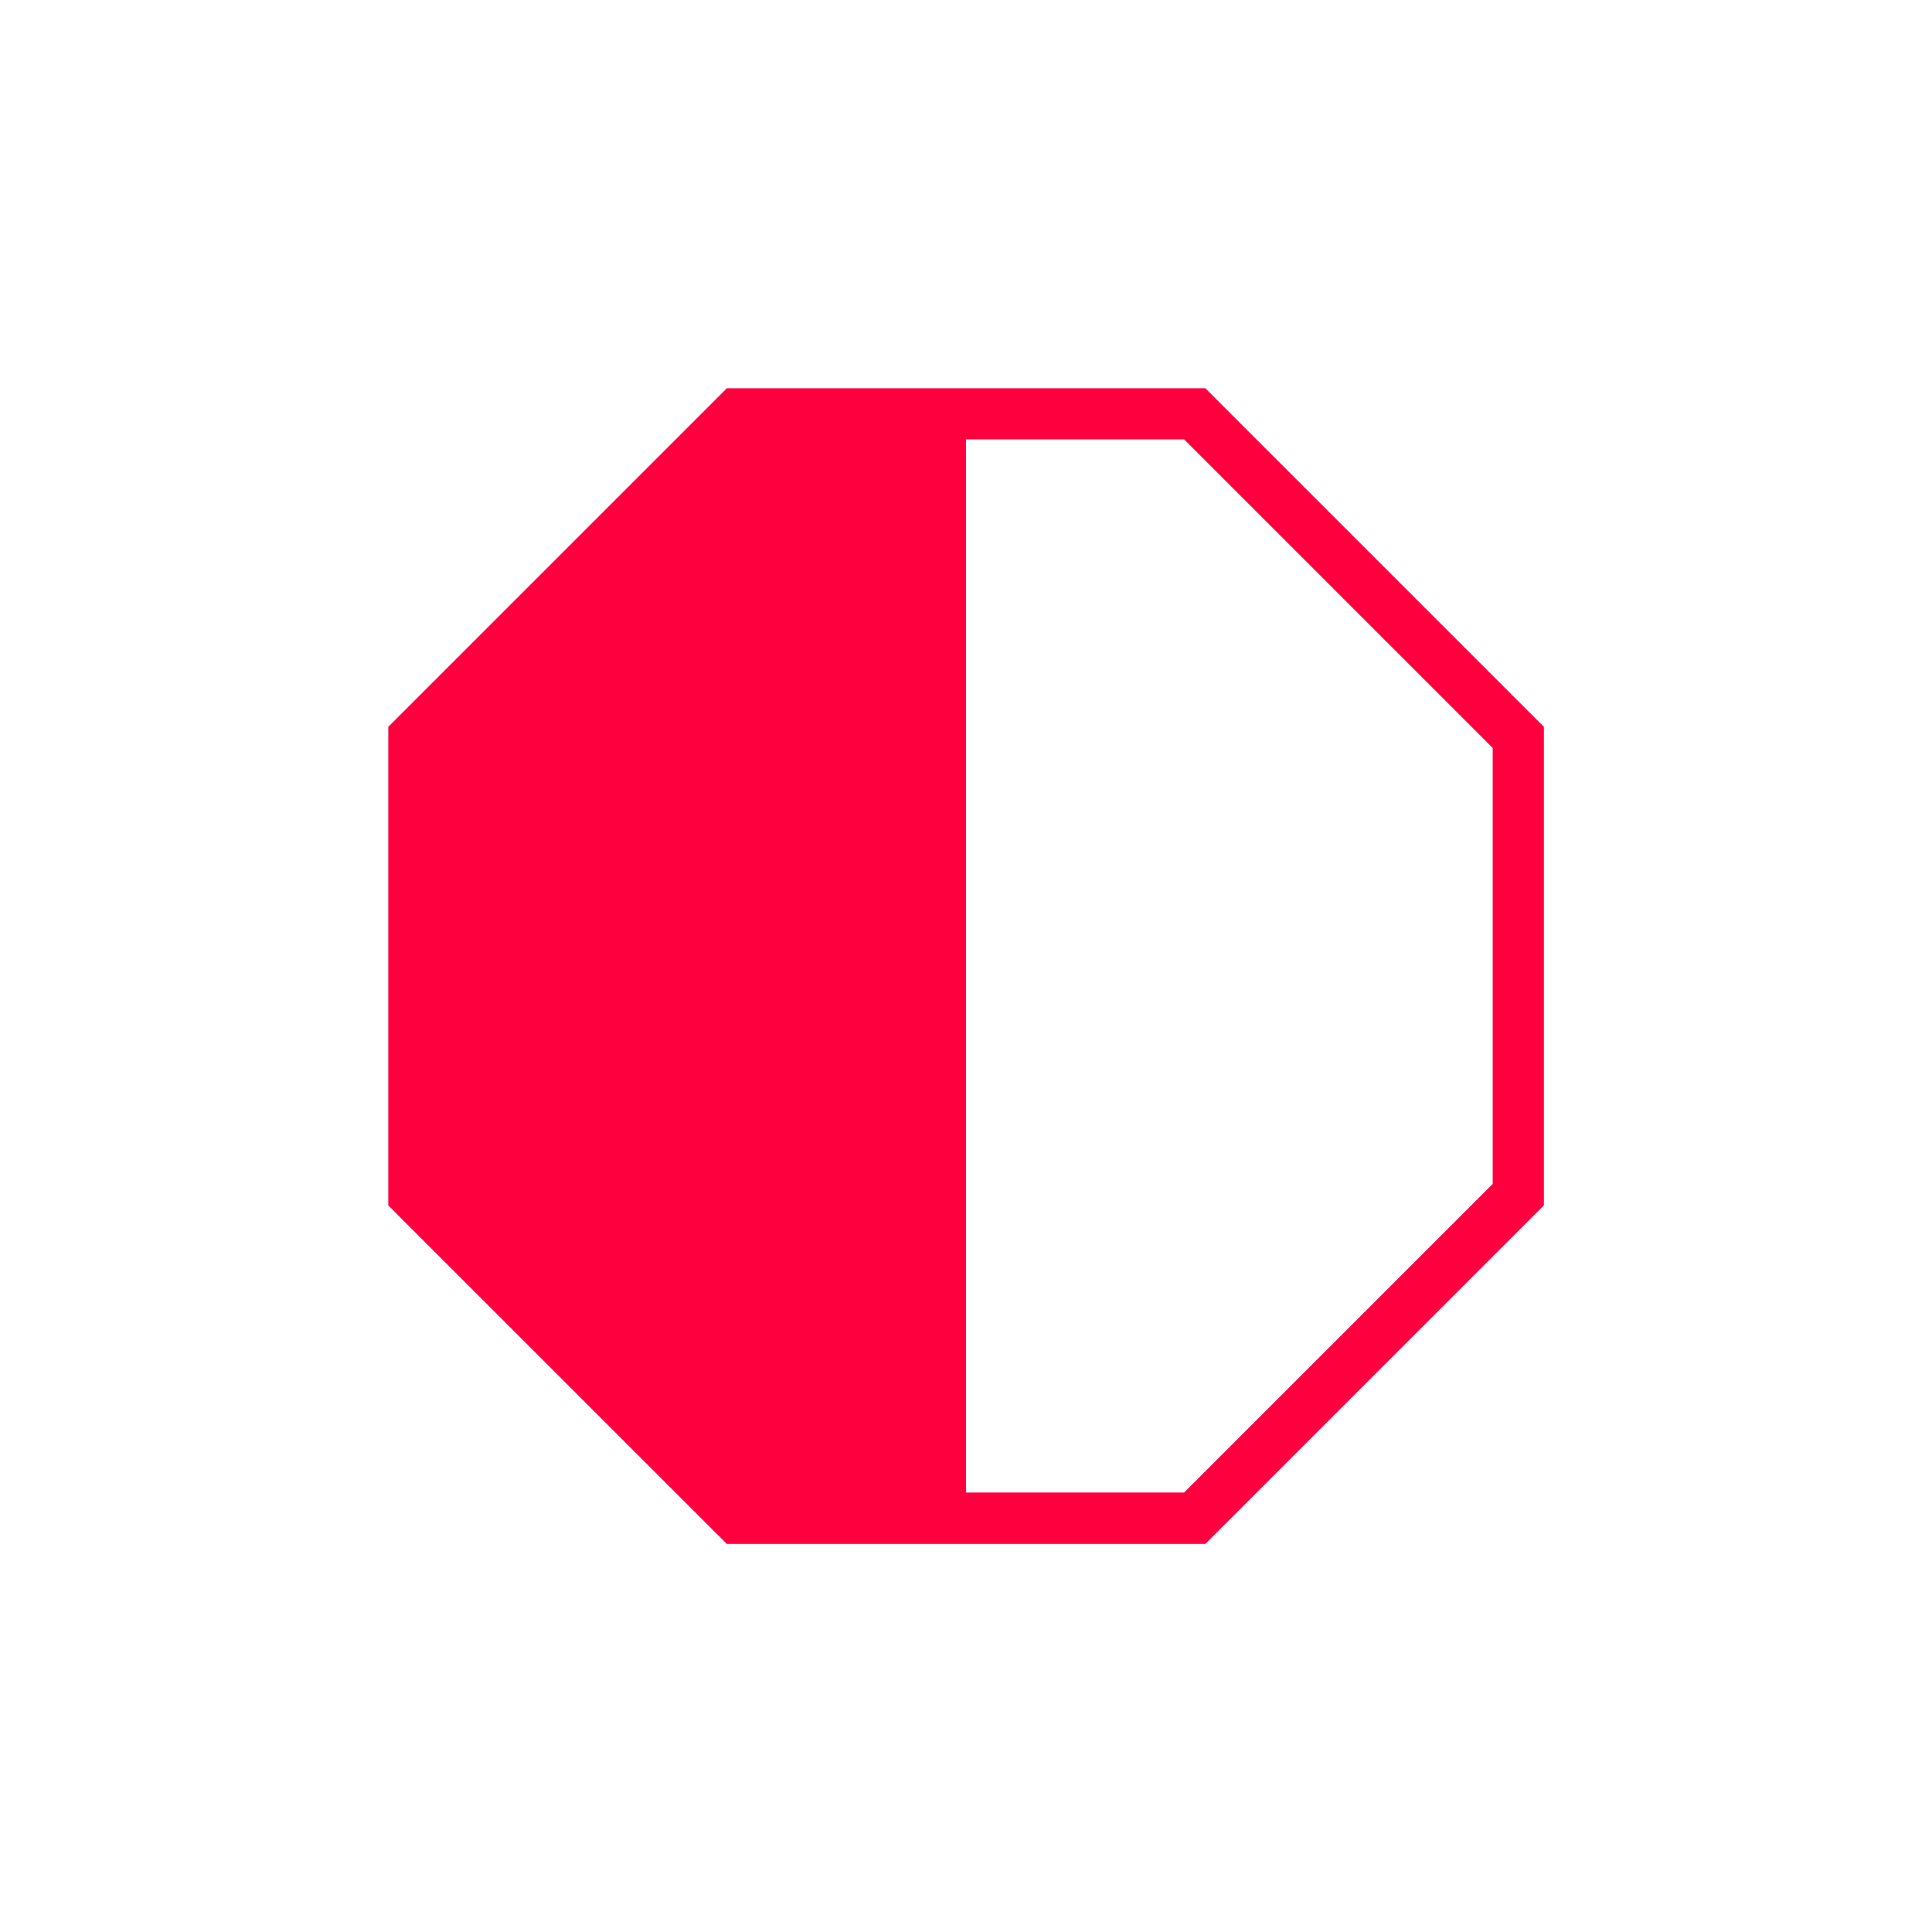
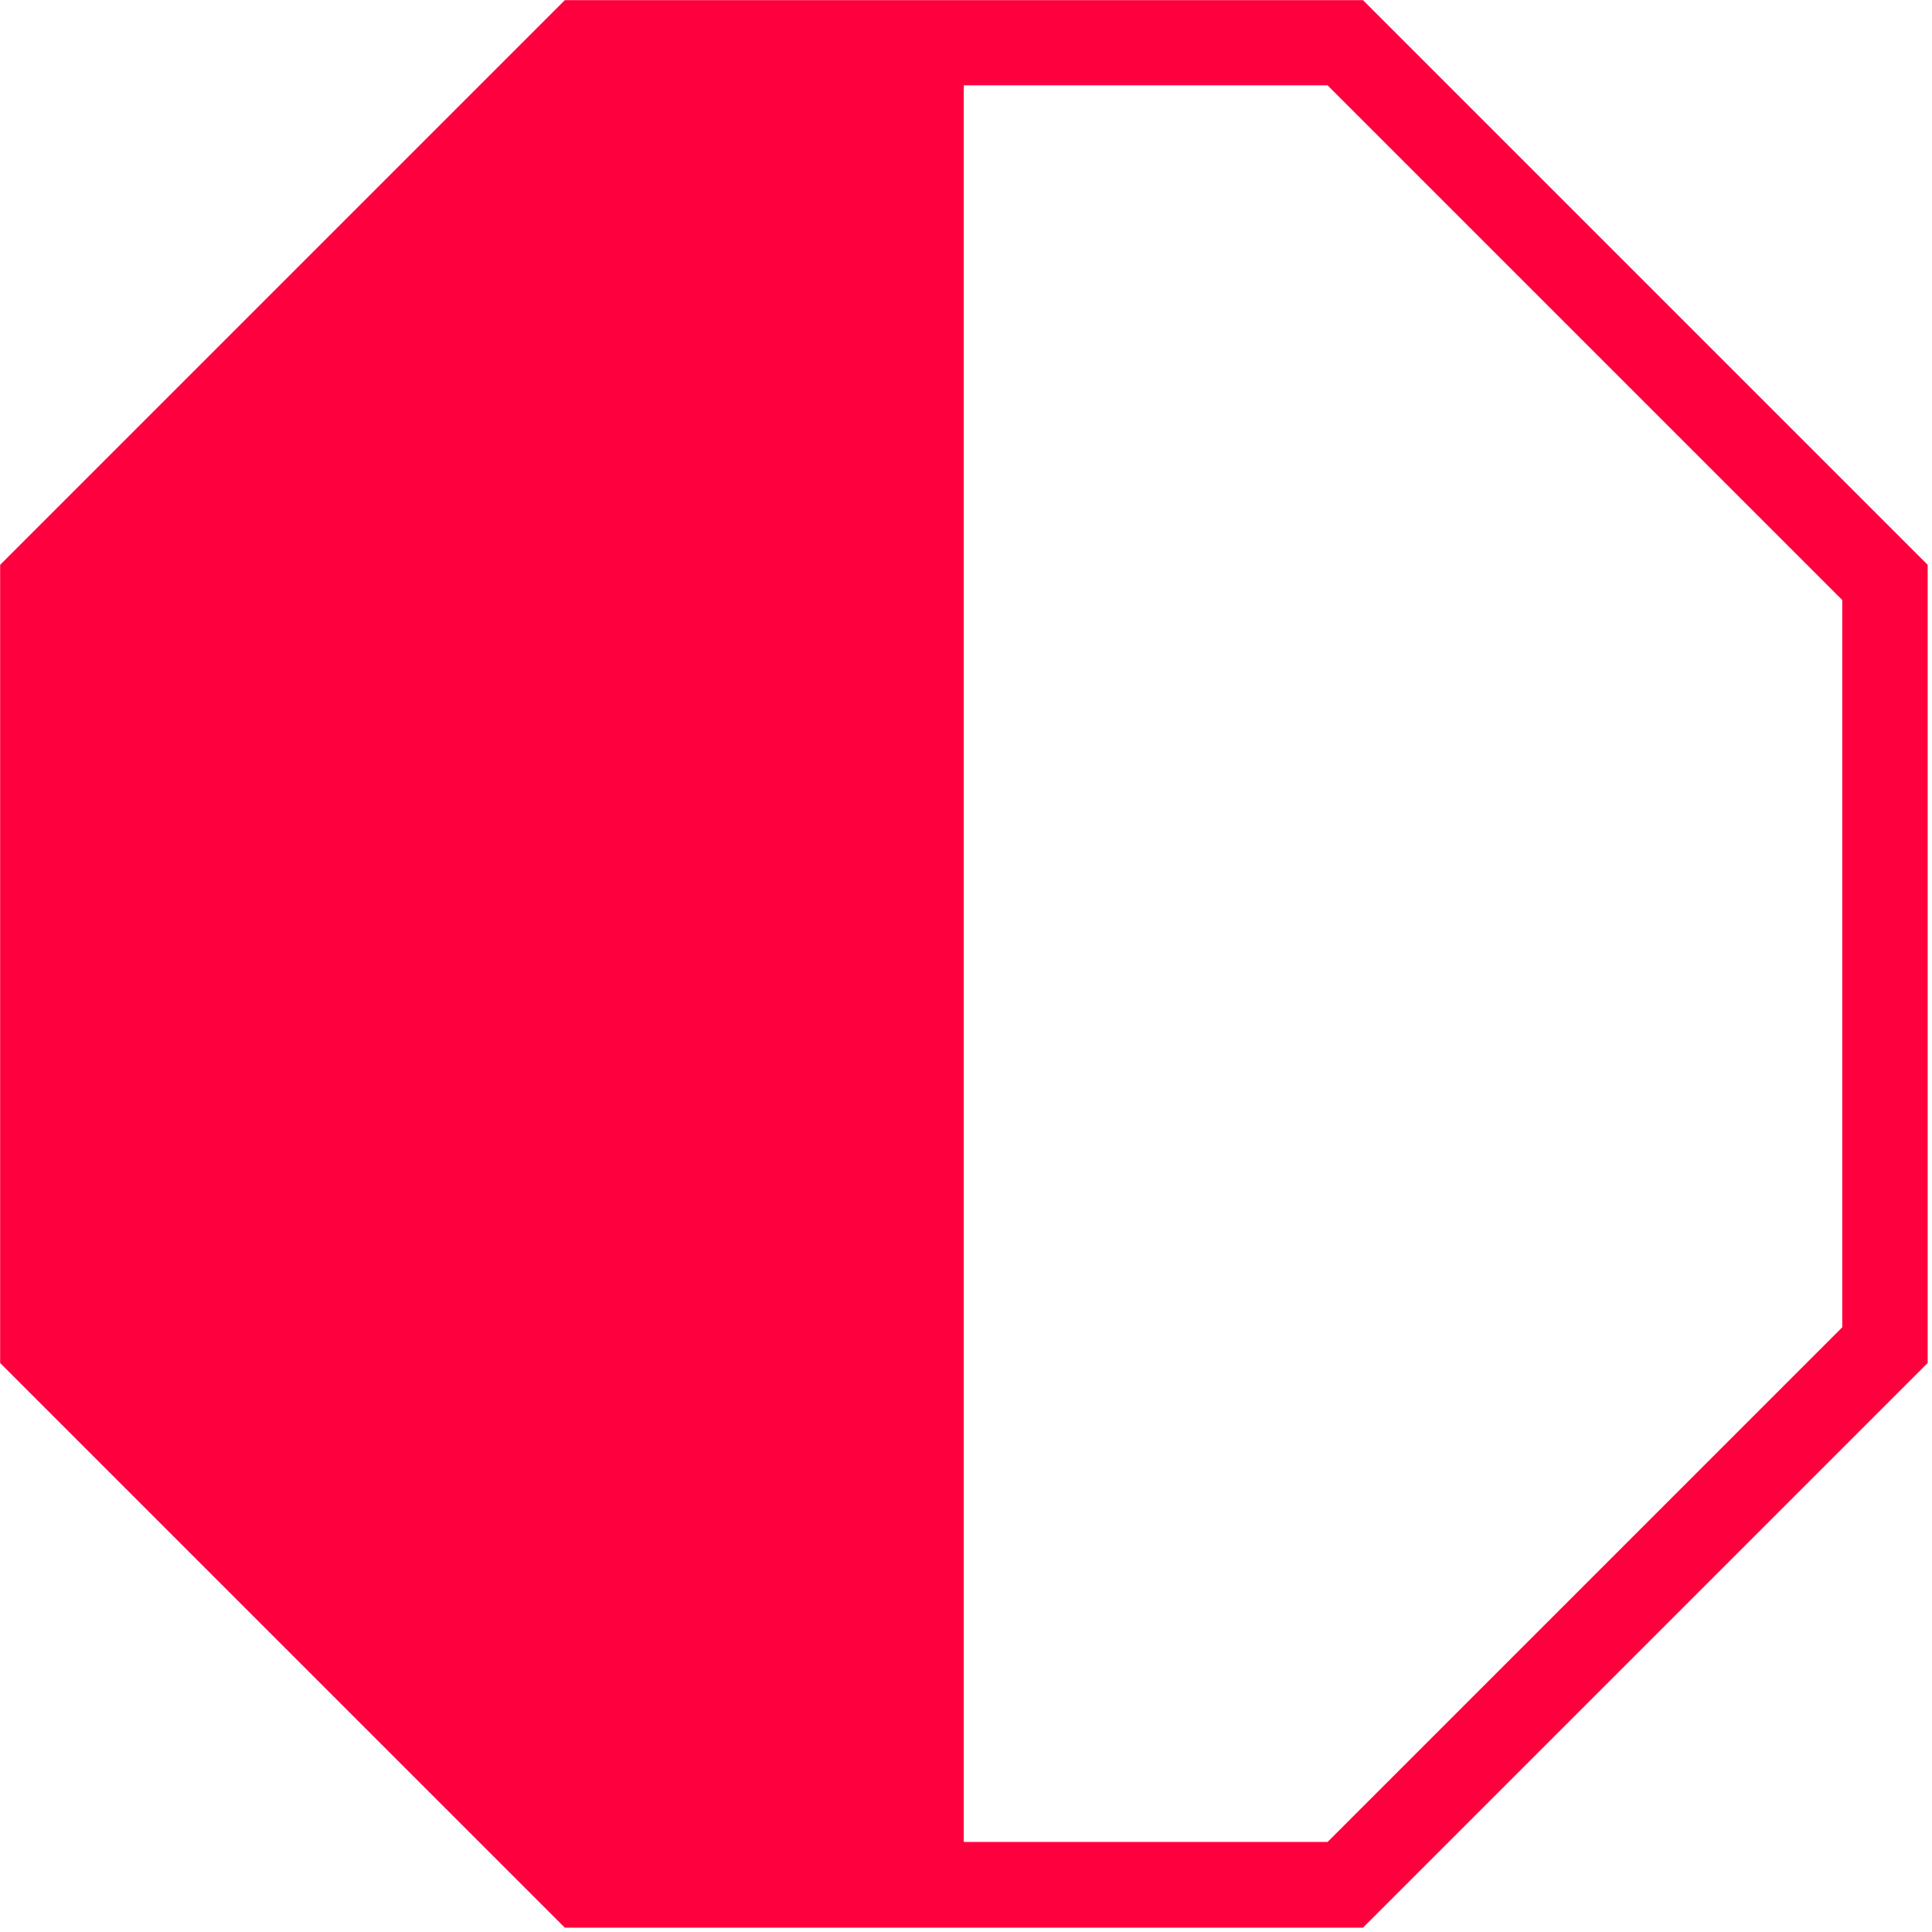
- <svg xmlns="http://www.w3.org/2000/svg" viewBox="0 0 432 432">
+ <svg xmlns="http://www.w3.org/2000/svg" height="100%" width="auto" viewBox="86.8 86.8 259 258.92">
  <defs>
    <style>.cls-1{fill:none;}.cls-2{fill:#ff003f;}.cls-3{clip-path:url(#clip-path);}</style>
    <clipPath id="clip-path">
      <rect class="cls-1" x="24.93" y="151.8" width="254.9" height="127.25" transform="translate(367.8 63.05) rotate(90)" />
    </clipPath>
  </defs>
  <path class="cls-2" d="M269.52,345.22h-107l-75.7-75.7v-107l75.7-75.7h107l75.7,75.7v107ZM167.24,333.73h97.53l69-69V167.24l-69-69H167.24l-69,69v97.52Z" />
  <g class="cls-3">
    <polygon class="cls-2" points="340.06 267.62 340.06 165.33 267.73 93 165.44 93 93.11 165.33 93.11 267.62 165.44 339.95 267.73 339.95 340.06 267.62" />
    <path class="cls-2" d="M270.11,345.69h-107L87.37,270V163l75.69-75.69H270.11L345.8,163V270ZM167.82,334.2h97.53l69-69V167.71l-69-69H167.82l-69,69v97.53Z" />
  </g>
</svg>
